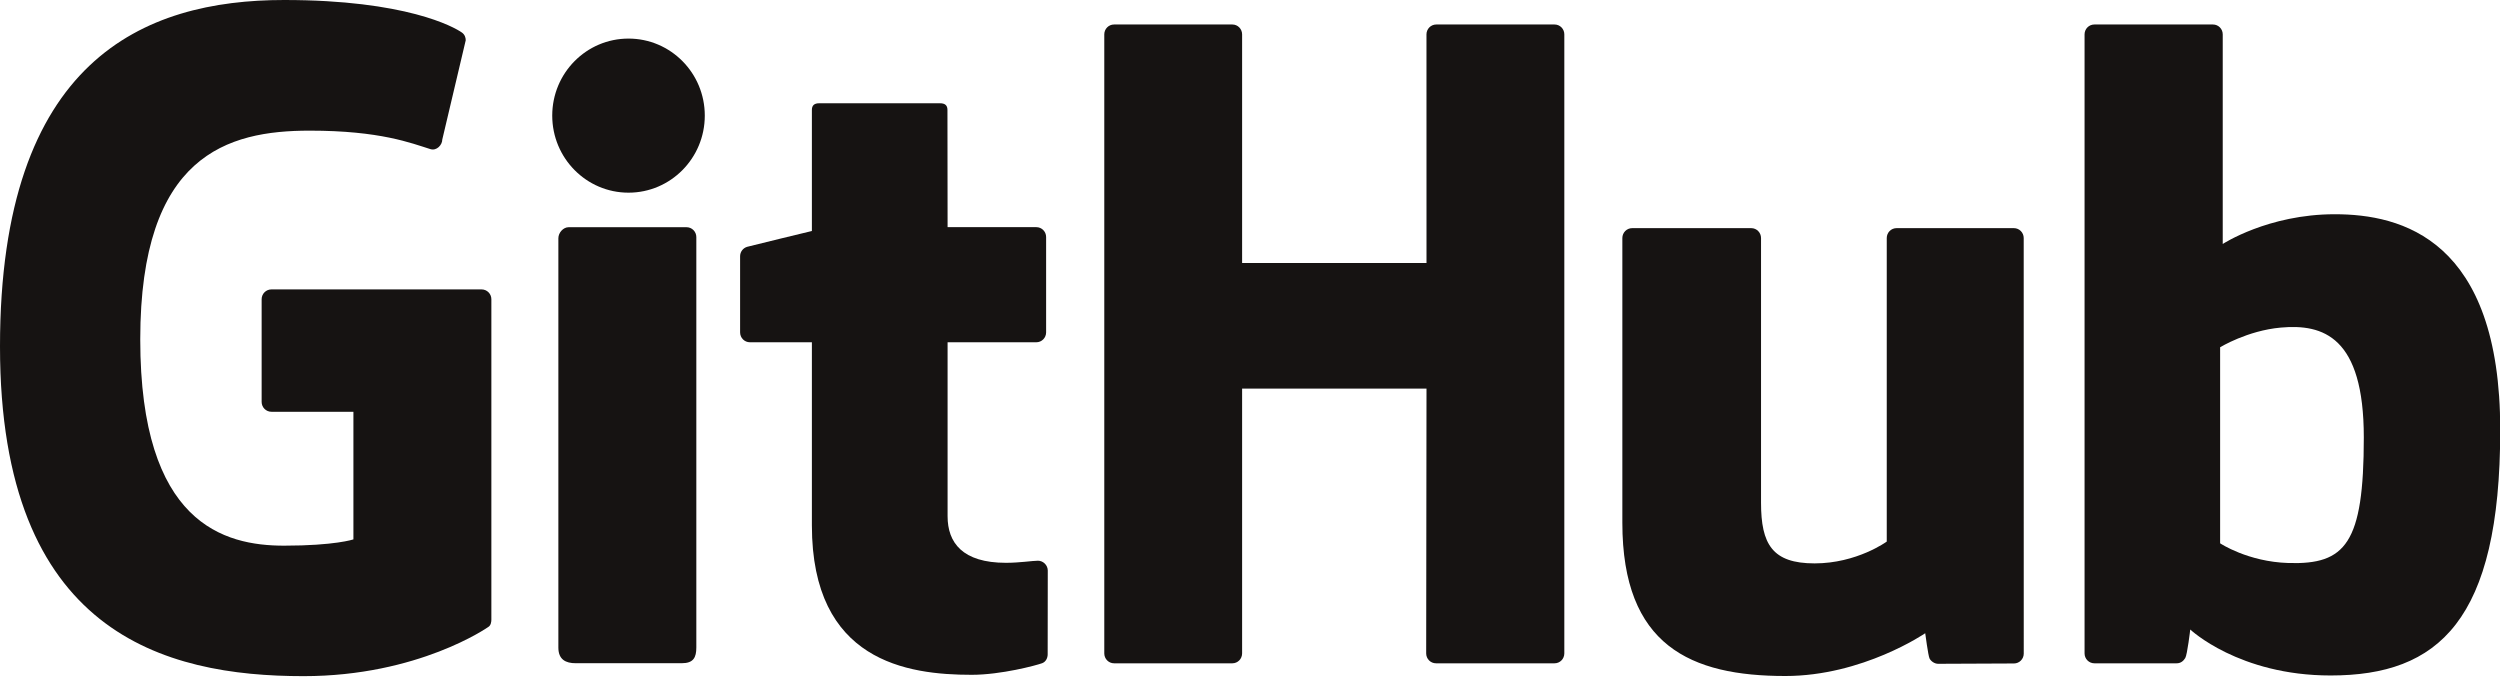
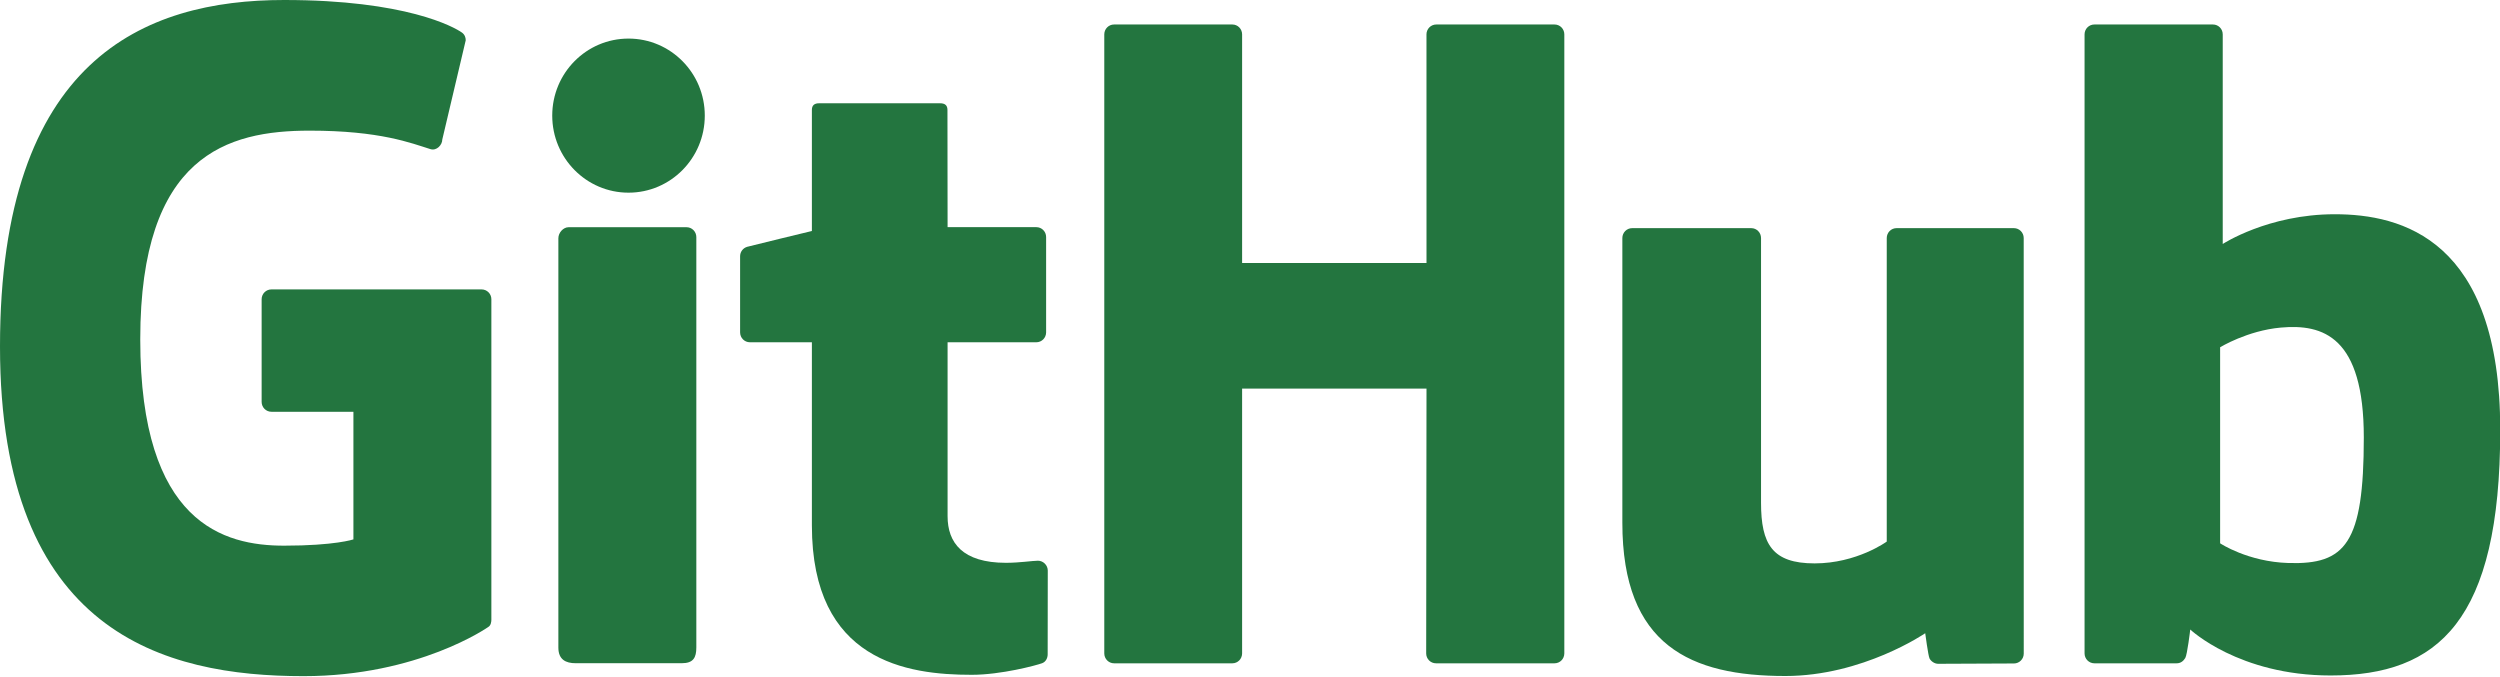
<svg xmlns="http://www.w3.org/2000/svg" width="600.25" height="162.344" id="svg2" version="1.1">
  <defs id="defs4">
    <clipPath id="clipPath3020" clipPathUnits="userSpaceOnUse">
      <path id="path3022" d="m 0,0 4802,0 0,1298.75 -4802,0 L 0,0 z" />
    </clipPath>
  </defs>
  <g id="layer1" transform="translate(-85.58929,-376.9046)">
    <g transform="matrix(1.25,0,0,-1.25,85.58929,539.2483)" id="g3012">
      <g transform="scale(0.1,0.1)" id="g3014">
        <g id="g3016">
          <g clip-path="url(#clipPath3020)" id="g3018">
-             <path id="path3024" style="fill:#161312;fill-opacity:1;fill-rule:nonzero;stroke:none" d="m 924.973,742.875 -403.567,0 c -10.41,0 -18.855,-8.449 -18.855,-18.867 l 0,-197.305 c 0,-10.41 8.445,-18.887 18.855,-18.887 l 157.434,0 0,-245.136 c 0,0 -35.356,-12.051 -133.078,-12.051 -115.301,0 -276.367,42.133 -276.367,396.312 0,354.259 167.714,400.869 325.175,400.869 136.297,0 195.02,-24 232.383,-35.56 11.738,-3.6 22.598,8.09 22.598,18.51 l 45.019,190.64 c 0,4.87 -1.648,10.74 -7.207,14.73 -15.175,10.82 -107.746,62.62 -341.601,62.62 C 276.348,1298.75 0,1184.13 0,633.129 0,82.109 316.395,0 583.02,0 c 220.757,0 354.683,94.34 354.683,94.34 5.52,3.051 6.113,10.762 6.113,14.301 l 0,615.367 c 0,10.418 -8.433,18.867 -18.843,18.867" />
-             <path id="path3026" style="fill:#161312;fill-opacity:1;fill-rule:nonzero;stroke:none" d="m 3004.75,1232.73 c 0,10.5 -8.32,18.97 -18.73,18.97 l -227.23,0 c -10.38,0 -18.82,-8.47 -18.82,-18.97 0,-0.05 0.06,-439.125 0.06,-439.125 l -354.19,0 0,439.125 c 0,10.5 -8.36,18.97 -18.75,18.97 l -227.22,0 c -10.34,0 -18.77,-8.47 -18.77,-18.97 l 0,-1189.031 c 0,-10.488 8.43,-19.027 18.77,-19.027 l 227.22,0 c 10.39,0 18.75,8.539 18.75,19.027 l 0,508.59 354.19,0 c 0,0 -0.62,-508.551 -0.62,-508.59 0,-10.488 8.43,-19.027 18.82,-19.027 l 227.77,0 c 10.41,0 18.73,8.539 18.75,19.027 l 0,1189.031" />
-             <path id="path3028" style="fill:#161312;fill-opacity:1;fill-rule:nonzero;stroke:none" d="m 1353.76,1076.7 c 0,81.82 -65.6,147.94 -146.53,147.94 -80.85,0 -146.5,-66.12 -146.5,-147.94 0,-81.735 65.65,-148.032 146.5,-148.032 80.93,0 146.53,66.297 146.53,148.032" />
-             <path id="path3030" style="fill:#161312;fill-opacity:1;fill-rule:nonzero;stroke:none" d="m 1337.51,294.52 c 0,30.464 0,548.859 0,548.859 0,10.422 -8.41,18.941 -18.8,18.941 l -226.51,0 c -10.39,0 -19.69,-10.718 -19.69,-21.136 0,0 0,-660.454 0,-786.352 0,-23.113 14.4,-29.98 33.04,-29.98 0,0 96.68,0 204.08,0 22.39,0 27.88,10.988 27.88,30.348 0,42.152 0,207.27 0,239.321" />
-             <path id="path3032" style="fill:#161312;fill-opacity:1;fill-rule:nonzero;stroke:none" d="m 3868.32,860.531 -225.49,0 c -10.34,0 -18.76,-8.523 -18.76,-19.011 l 0,-583.02 c 0,0 -57.28,-41.91 -138.59,-41.91 -81.3,0 -102.88,36.89 -102.88,116.5 0,79.707 0,508.43 0,508.43 0,10.488 -8.4,19.011 -18.75,19.011 l -228.85,0 c -10.33,0 -18.79,-8.523 -18.79,-19.011 0,0 0,-310.481 0,-546.93 0,-236.461 131.79,-294.309 313.09,-294.309 148.73,0 268.65,82.168 268.65,82.168 0,0 5.71,-43.301 8.29,-48.438 2.59,-5.121 9.32,-10.293 16.59,-10.293 l 145.59,0.641 c 10.33,0 18.79,8.539 18.79,18.98 l -0.07,798.18 c 0,10.488 -8.43,19.011 -18.82,19.011" />
-             <path id="path3034" style="fill:#161312;fill-opacity:1;fill-rule:nonzero;stroke:none" d="m 4395.67,217.309 c -78.21,2.382 -131.26,37.871 -131.26,37.871 l 0,376.543 c 0,0 52.34,32.078 116.55,37.812 81.2,7.274 159.44,-17.254 159.44,-210.957 0,-204.258 -35.31,-244.566 -144.73,-241.269 z m 88.94,669.933 c -128.07,0 -215.18,-57.14 -215.18,-57.14 l 0,402.628 c 0,10.5 -8.39,18.97 -18.75,18.97 l -227.87,0 c -10.36,0 -18.78,-8.47 -18.78,-18.97 l 0,-1189.031 c 0,-10.488 8.42,-19.027 18.81,-19.027 0.02,0 158.05,0 158.1,0 7.12,0 12.51,3.668 16.49,10.098 3.93,6.391 9.6,54.82 9.6,54.82 0,0 93.18,-88.301 269.57,-88.301 207.08,0 325.84,105.043 325.84,471.547 0,366.512 -189.67,414.406 -317.83,414.406" />
-             <path id="path3036" style="fill:#161312;fill-opacity:1;fill-rule:nonzero;stroke:none" d="m 1990.58,862.426 -170.45,0 c 0,0 -0.26,225.134 -0.26,225.184 0,8.52 -4.39,12.78 -14.24,12.78 l -232.28,0 c -9.03,0 -13.88,-3.97 -13.88,-12.65 l 0,-232.697 c 0,0 -116.4,-28.102 -124.27,-30.371 -7.84,-2.274 -13.61,-9.5 -13.61,-18.125 l 0,-146.227 c 0,-10.515 8.4,-18.996 18.79,-18.996 l 119.09,0 c 0,0 0,-152.941 0,-351.785 0,-261.289 183.28,-286.961 306.96,-286.961 56.51,0 124.11,18.152 135.27,22.273 6.75,2.48 10.67,9.469 10.67,17.047 l 0.19,160.864 c 0,10.488 -8.86,18.976 -18.84,18.976 -9.93,0 -35.34,-4.039 -61.5,-4.039 -83.72,0 -112.09,38.93 -112.09,89.317 0,50.351 -0.01,334.308 -0.01,334.308 l 170.46,0 c 10.39,0 18.8,8.481 18.8,18.996 l 0,183.16 c 0,10.497 -8.41,18.946 -18.8,18.946" />
+             <path id="path3024" style="fill:#23753f;fill-opacity:0.996;fill-rule:nonzero;stroke:none" d="m 924.973,742.875 -403.567,0 c -10.41,0 -18.855,-8.449 -18.855,-18.867 l 0,-197.305 c 0,-10.41 8.445,-18.887 18.855,-18.887 l 157.434,0 0,-245.136 c 0,0 -35.356,-12.051 -133.078,-12.051 -115.301,0 -276.367,42.133 -276.367,396.312 0,354.259 167.714,400.869 325.175,400.869 136.297,0 195.02,-24 232.383,-35.56 11.738,-3.6 22.598,8.09 22.598,18.51 l 45.019,190.64 c 0,4.87 -1.648,10.74 -7.207,14.73 -15.175,10.82 -107.746,62.62 -341.601,62.62 C 276.348,1298.75 0,1184.13 0,633.129 0,82.109 316.395,0 583.02,0 c 220.757,0 354.683,94.34 354.683,94.34 5.52,3.051 6.113,10.762 6.113,14.301 l 0,615.367 c 0,10.418 -8.433,18.867 -18.843,18.867" />
+             <path id="path3026" style="fill:#23753f;fill-opacity:0.996;fill-rule:nonzero;stroke:none" d="m 3004.75,1232.73 c 0,10.5 -8.32,18.97 -18.73,18.97 l -227.23,0 c -10.38,0 -18.82,-8.47 -18.82,-18.97 0,-0.05 0.06,-439.125 0.06,-439.125 l -354.19,0 0,439.125 c 0,10.5 -8.36,18.97 -18.75,18.97 l -227.22,0 c -10.34,0 -18.77,-8.47 -18.77,-18.97 l 0,-1189.031 c 0,-10.488 8.43,-19.027 18.77,-19.027 l 227.22,0 c 10.39,0 18.75,8.539 18.75,19.027 l 0,508.59 354.19,0 c 0,0 -0.62,-508.551 -0.62,-508.59 0,-10.488 8.43,-19.027 18.82,-19.027 l 227.77,0 c 10.41,0 18.73,8.539 18.75,19.027 l 0,1189.031" />
+             <path id="path3028" style="fill:#23753f;fill-opacity:0.996;fill-rule:nonzero;stroke:none" d="m 1353.76,1076.7 c 0,81.82 -65.6,147.94 -146.53,147.94 -80.85,0 -146.5,-66.12 -146.5,-147.94 0,-81.735 65.65,-148.032 146.5,-148.032 80.93,0 146.53,66.297 146.53,148.032" />
+             <path id="path3030" style="fill:#23753f;fill-opacity:0.996;fill-rule:nonzero;stroke:none" d="m 1337.51,294.52 c 0,30.464 0,548.859 0,548.859 0,10.422 -8.41,18.941 -18.8,18.941 l -226.51,0 c -10.39,0 -19.69,-10.718 -19.69,-21.136 0,0 0,-660.454 0,-786.352 0,-23.113 14.4,-29.98 33.04,-29.98 0,0 96.68,0 204.08,0 22.39,0 27.88,10.988 27.88,30.348 0,42.152 0,207.27 0,239.321" />
+             <path id="path3032" style="fill:#23753f;fill-opacity:0.996;fill-rule:nonzero;stroke:none" d="m 3868.32,860.531 -225.49,0 c -10.34,0 -18.76,-8.523 -18.76,-19.011 l 0,-583.02 c 0,0 -57.28,-41.91 -138.59,-41.91 -81.3,0 -102.88,36.89 -102.88,116.5 0,79.707 0,508.43 0,508.43 0,10.488 -8.4,19.011 -18.75,19.011 l -228.85,0 c -10.33,0 -18.79,-8.523 -18.79,-19.011 0,0 0,-310.481 0,-546.93 0,-236.461 131.79,-294.309 313.09,-294.309 148.73,0 268.65,82.168 268.65,82.168 0,0 5.71,-43.301 8.29,-48.438 2.59,-5.121 9.32,-10.293 16.59,-10.293 l 145.59,0.641 c 10.33,0 18.79,8.539 18.79,18.98 l -0.07,798.18 c 0,10.488 -8.43,19.011 -18.82,19.011" />
+             <path id="path3034" style="fill:#23753f;fill-opacity:0.996;fill-rule:nonzero;stroke:none" d="m 4395.67,217.309 c -78.21,2.382 -131.26,37.871 -131.26,37.871 l 0,376.543 c 0,0 52.34,32.078 116.55,37.812 81.2,7.274 159.44,-17.254 159.44,-210.957 0,-204.258 -35.31,-244.566 -144.73,-241.269 z m 88.94,669.933 c -128.07,0 -215.18,-57.14 -215.18,-57.14 l 0,402.628 c 0,10.5 -8.39,18.97 -18.75,18.97 l -227.87,0 c -10.36,0 -18.78,-8.47 -18.78,-18.97 l 0,-1189.031 c 0,-10.488 8.42,-19.027 18.81,-19.027 0.02,0 158.05,0 158.1,0 7.12,0 12.51,3.668 16.49,10.098 3.93,6.391 9.6,54.82 9.6,54.82 0,0 93.18,-88.301 269.57,-88.301 207.08,0 325.84,105.043 325.84,471.547 0,366.512 -189.67,414.406 -317.83,414.406" />
+             <path id="path3036" style="fill:#23753f;fill-opacity:0.996;fill-rule:nonzero;stroke:none" d="m 1990.58,862.426 -170.45,0 c 0,0 -0.26,225.134 -0.26,225.184 0,8.52 -4.39,12.78 -14.24,12.78 l -232.28,0 c -9.03,0 -13.88,-3.97 -13.88,-12.65 l 0,-232.697 c 0,0 -116.4,-28.102 -124.27,-30.371 -7.84,-2.274 -13.61,-9.5 -13.61,-18.125 l 0,-146.227 c 0,-10.515 8.4,-18.996 18.79,-18.996 l 119.09,0 c 0,0 0,-152.941 0,-351.785 0,-261.289 183.28,-286.961 306.96,-286.961 56.51,0 124.11,18.152 135.27,22.273 6.75,2.48 10.67,9.469 10.67,17.047 l 0.19,160.864 c 0,10.488 -8.86,18.976 -18.84,18.976 -9.93,0 -35.34,-4.039 -61.5,-4.039 -83.72,0 -112.09,38.93 -112.09,89.317 0,50.351 -0.01,334.308 -0.01,334.308 l 170.46,0 c 10.39,0 18.8,8.481 18.8,18.996 l 0,183.16 c 0,10.497 -8.41,18.946 -18.8,18.946" />
          </g>
        </g>
      </g>
    </g>
  </g>
</svg>
